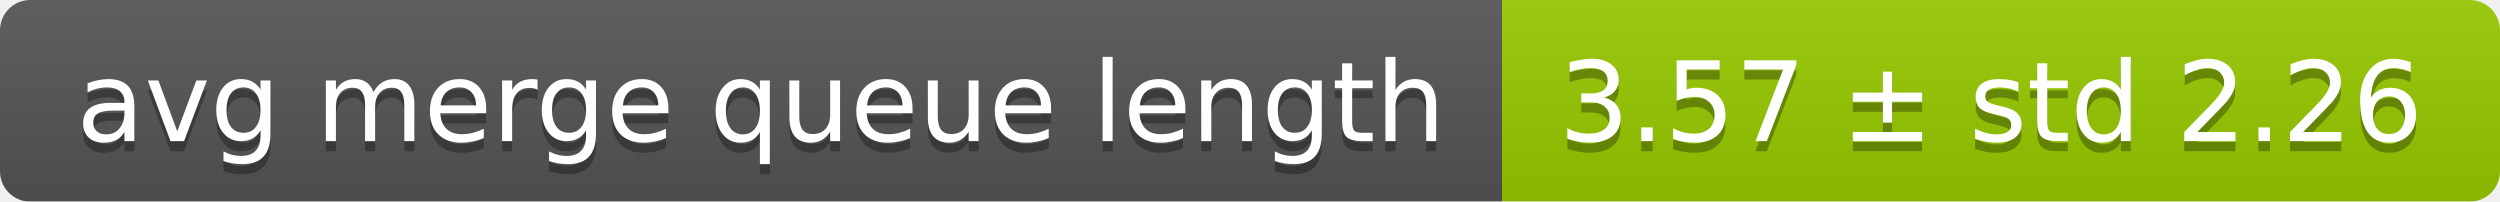
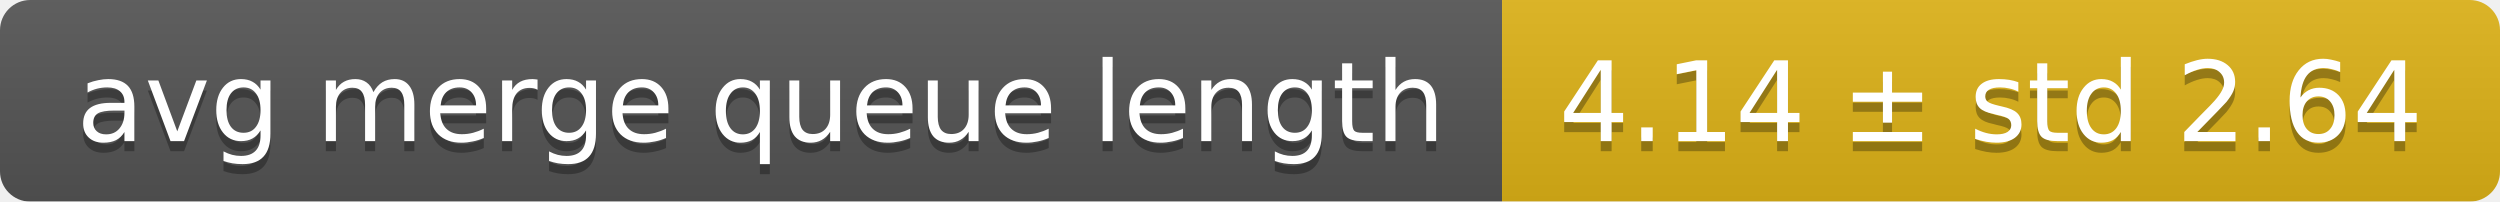
<svg xmlns="http://www.w3.org/2000/svg" width="248" height="20">
  <linearGradient id="smooth" x2="0" y2="100%">
    <stop offset="0" stop-color="#bbb" stop-opacity=".1" />
    <stop offset="1" stop-opacity=".1" />
  </linearGradient>
  <mask id="round">
    <rect width="248" height="20" rx="3" fill="#fff" />
  </mask>
  <g mask="url(#round)">
    <rect width="149" height="20" fill="#555" />
-     <rect x="149" width="99" height="20" fill="#97ca00" />
+     <rect x="149" width="99" height="20" fill="#dfb317" />
    <rect width="248" height="20" fill="url(#smooth)" />
  </g>
  <g fill="#fff" text-anchor="middle" font-family="DejaVu Sans,Verdana,Geneva,sans-serif" font-size="11">
    <text x="75.5" y="15" fill="#010101" fill-opacity=".3">avg merge queue length</text>
    <text x="75.5" y="14">avg merge queue length</text>
-     <text x="197.5" y="15" fill="#010101" fill-opacity=".3">3.57 ± std 2.26</text>
-     <text x="197.5" y="14">3.57 ± std 2.26</text>
+     <text x="197.5" y="15" fill="#010101" fill-opacity=".3">4.14 ± std 2.64</text>
+     <text x="197.5" y="14">4.14 ± std 2.64</text>
  </g>
</svg>
